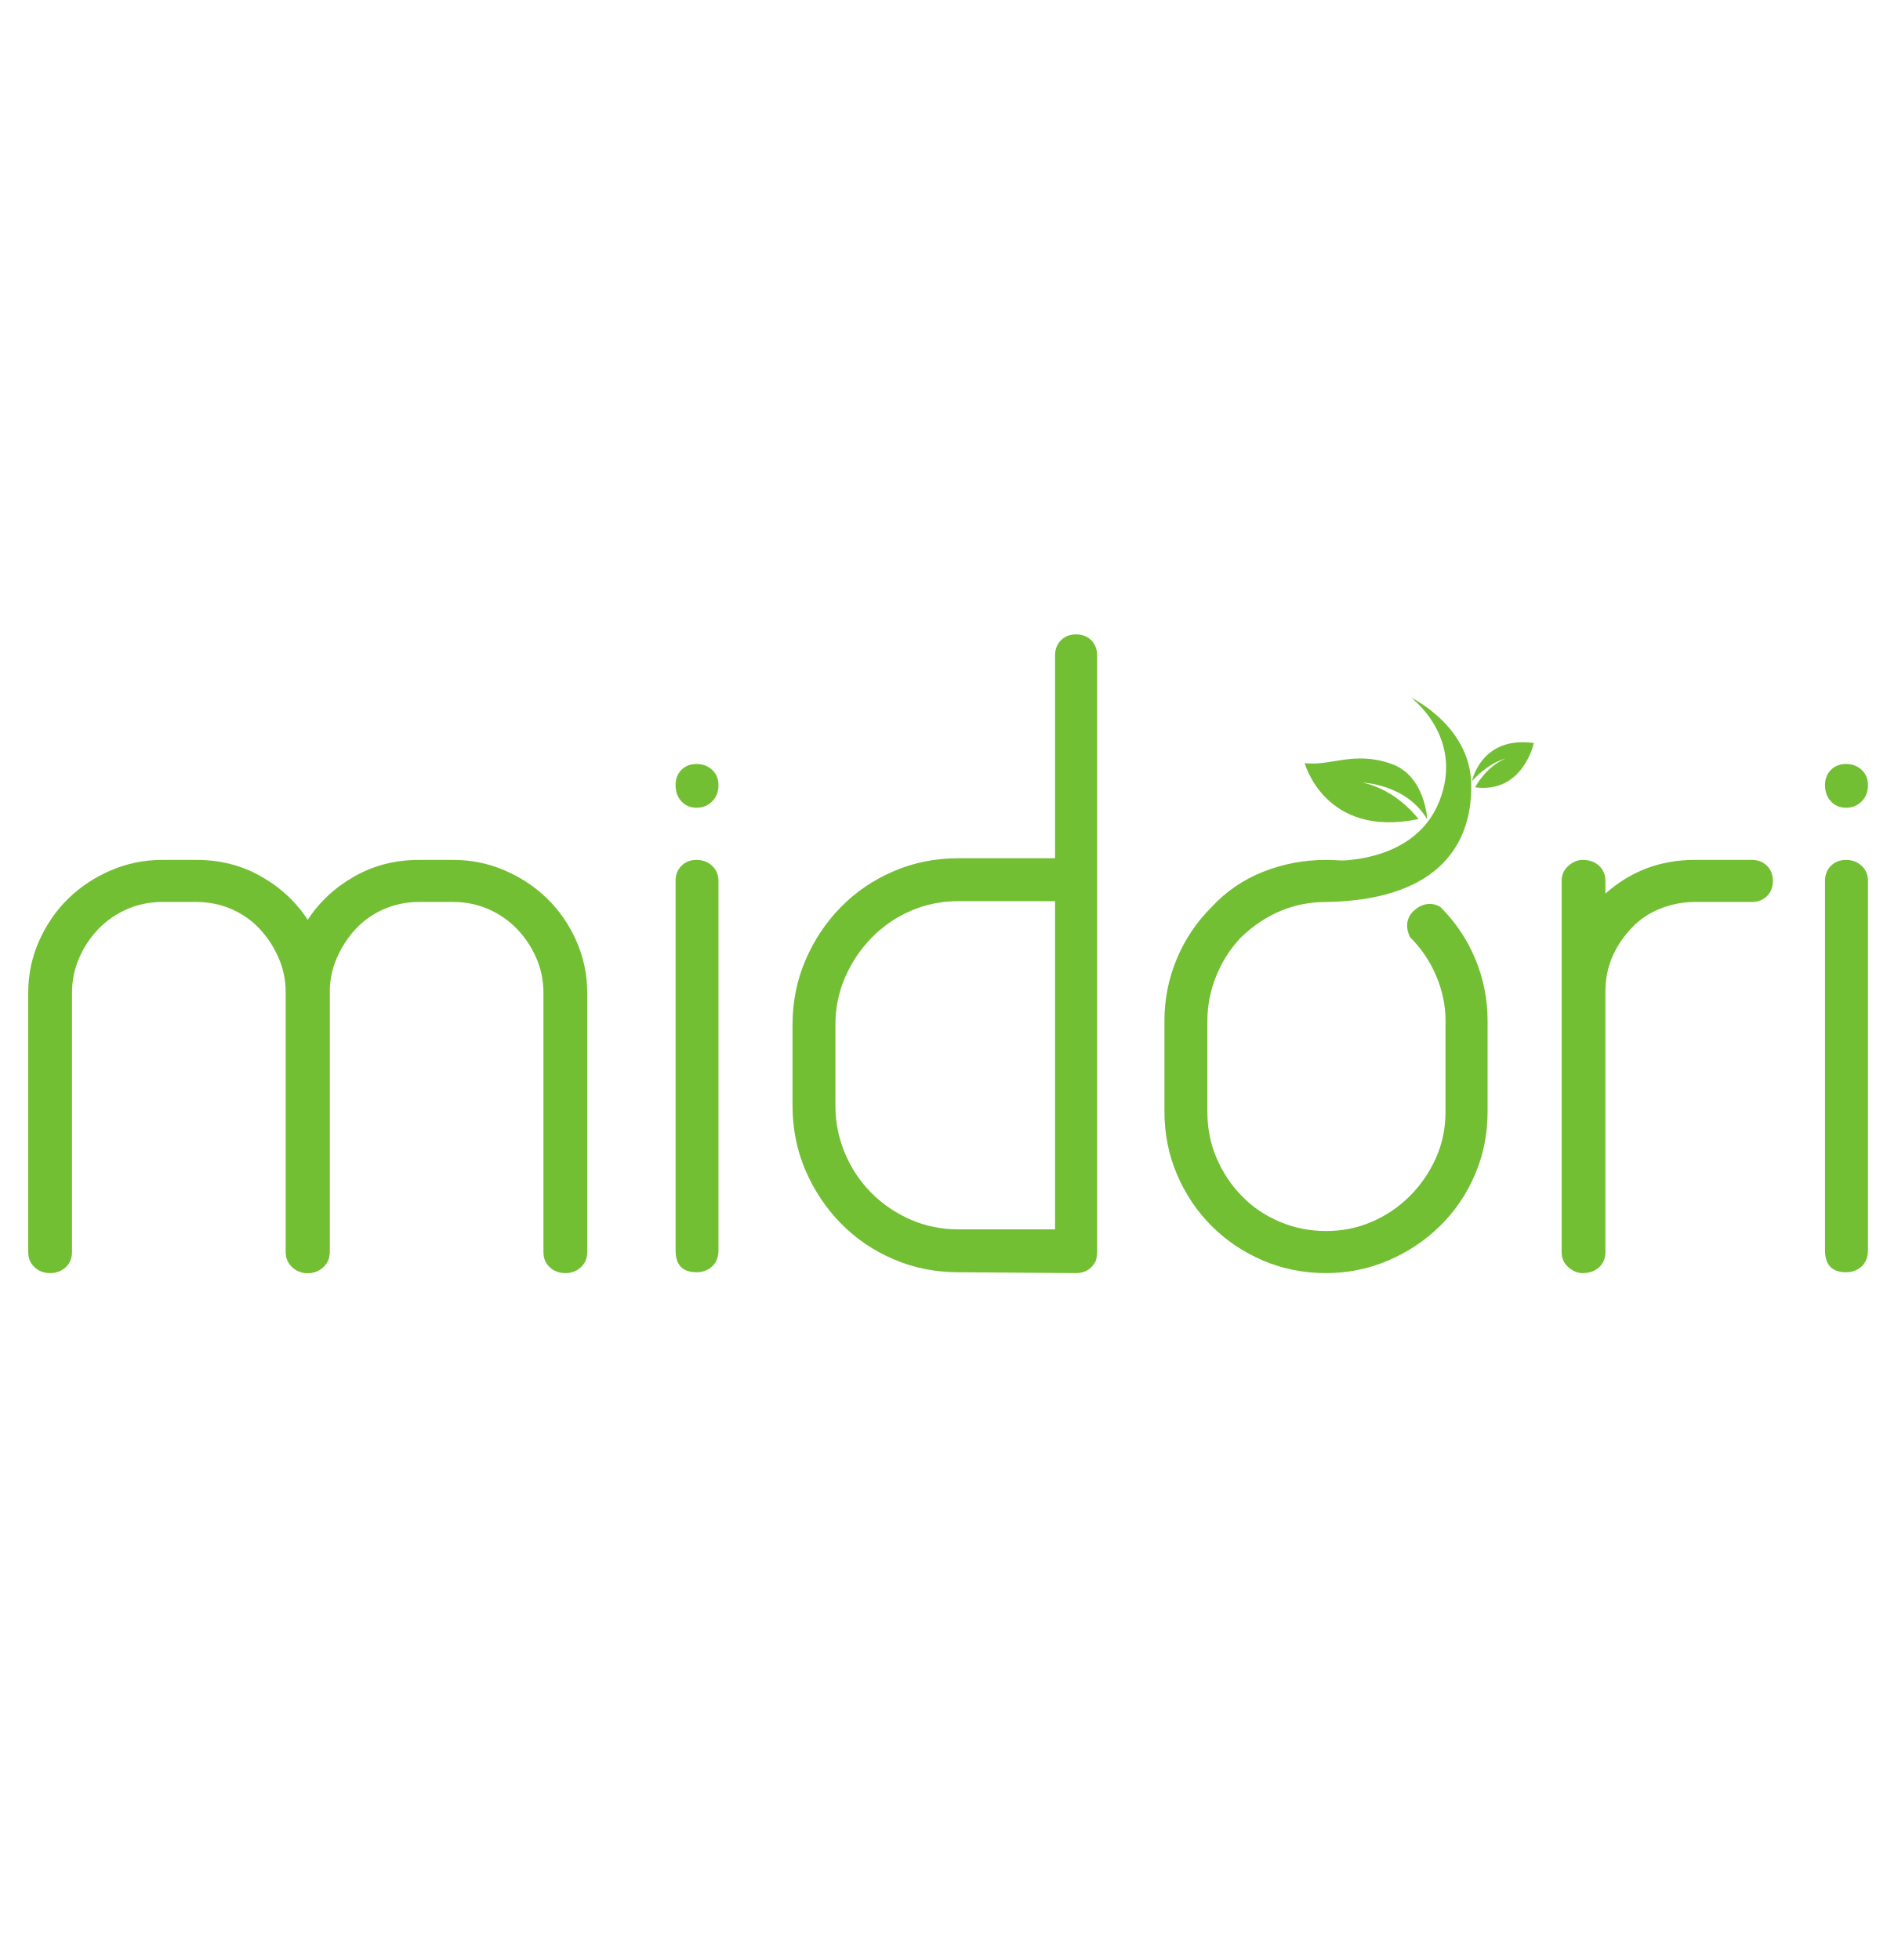
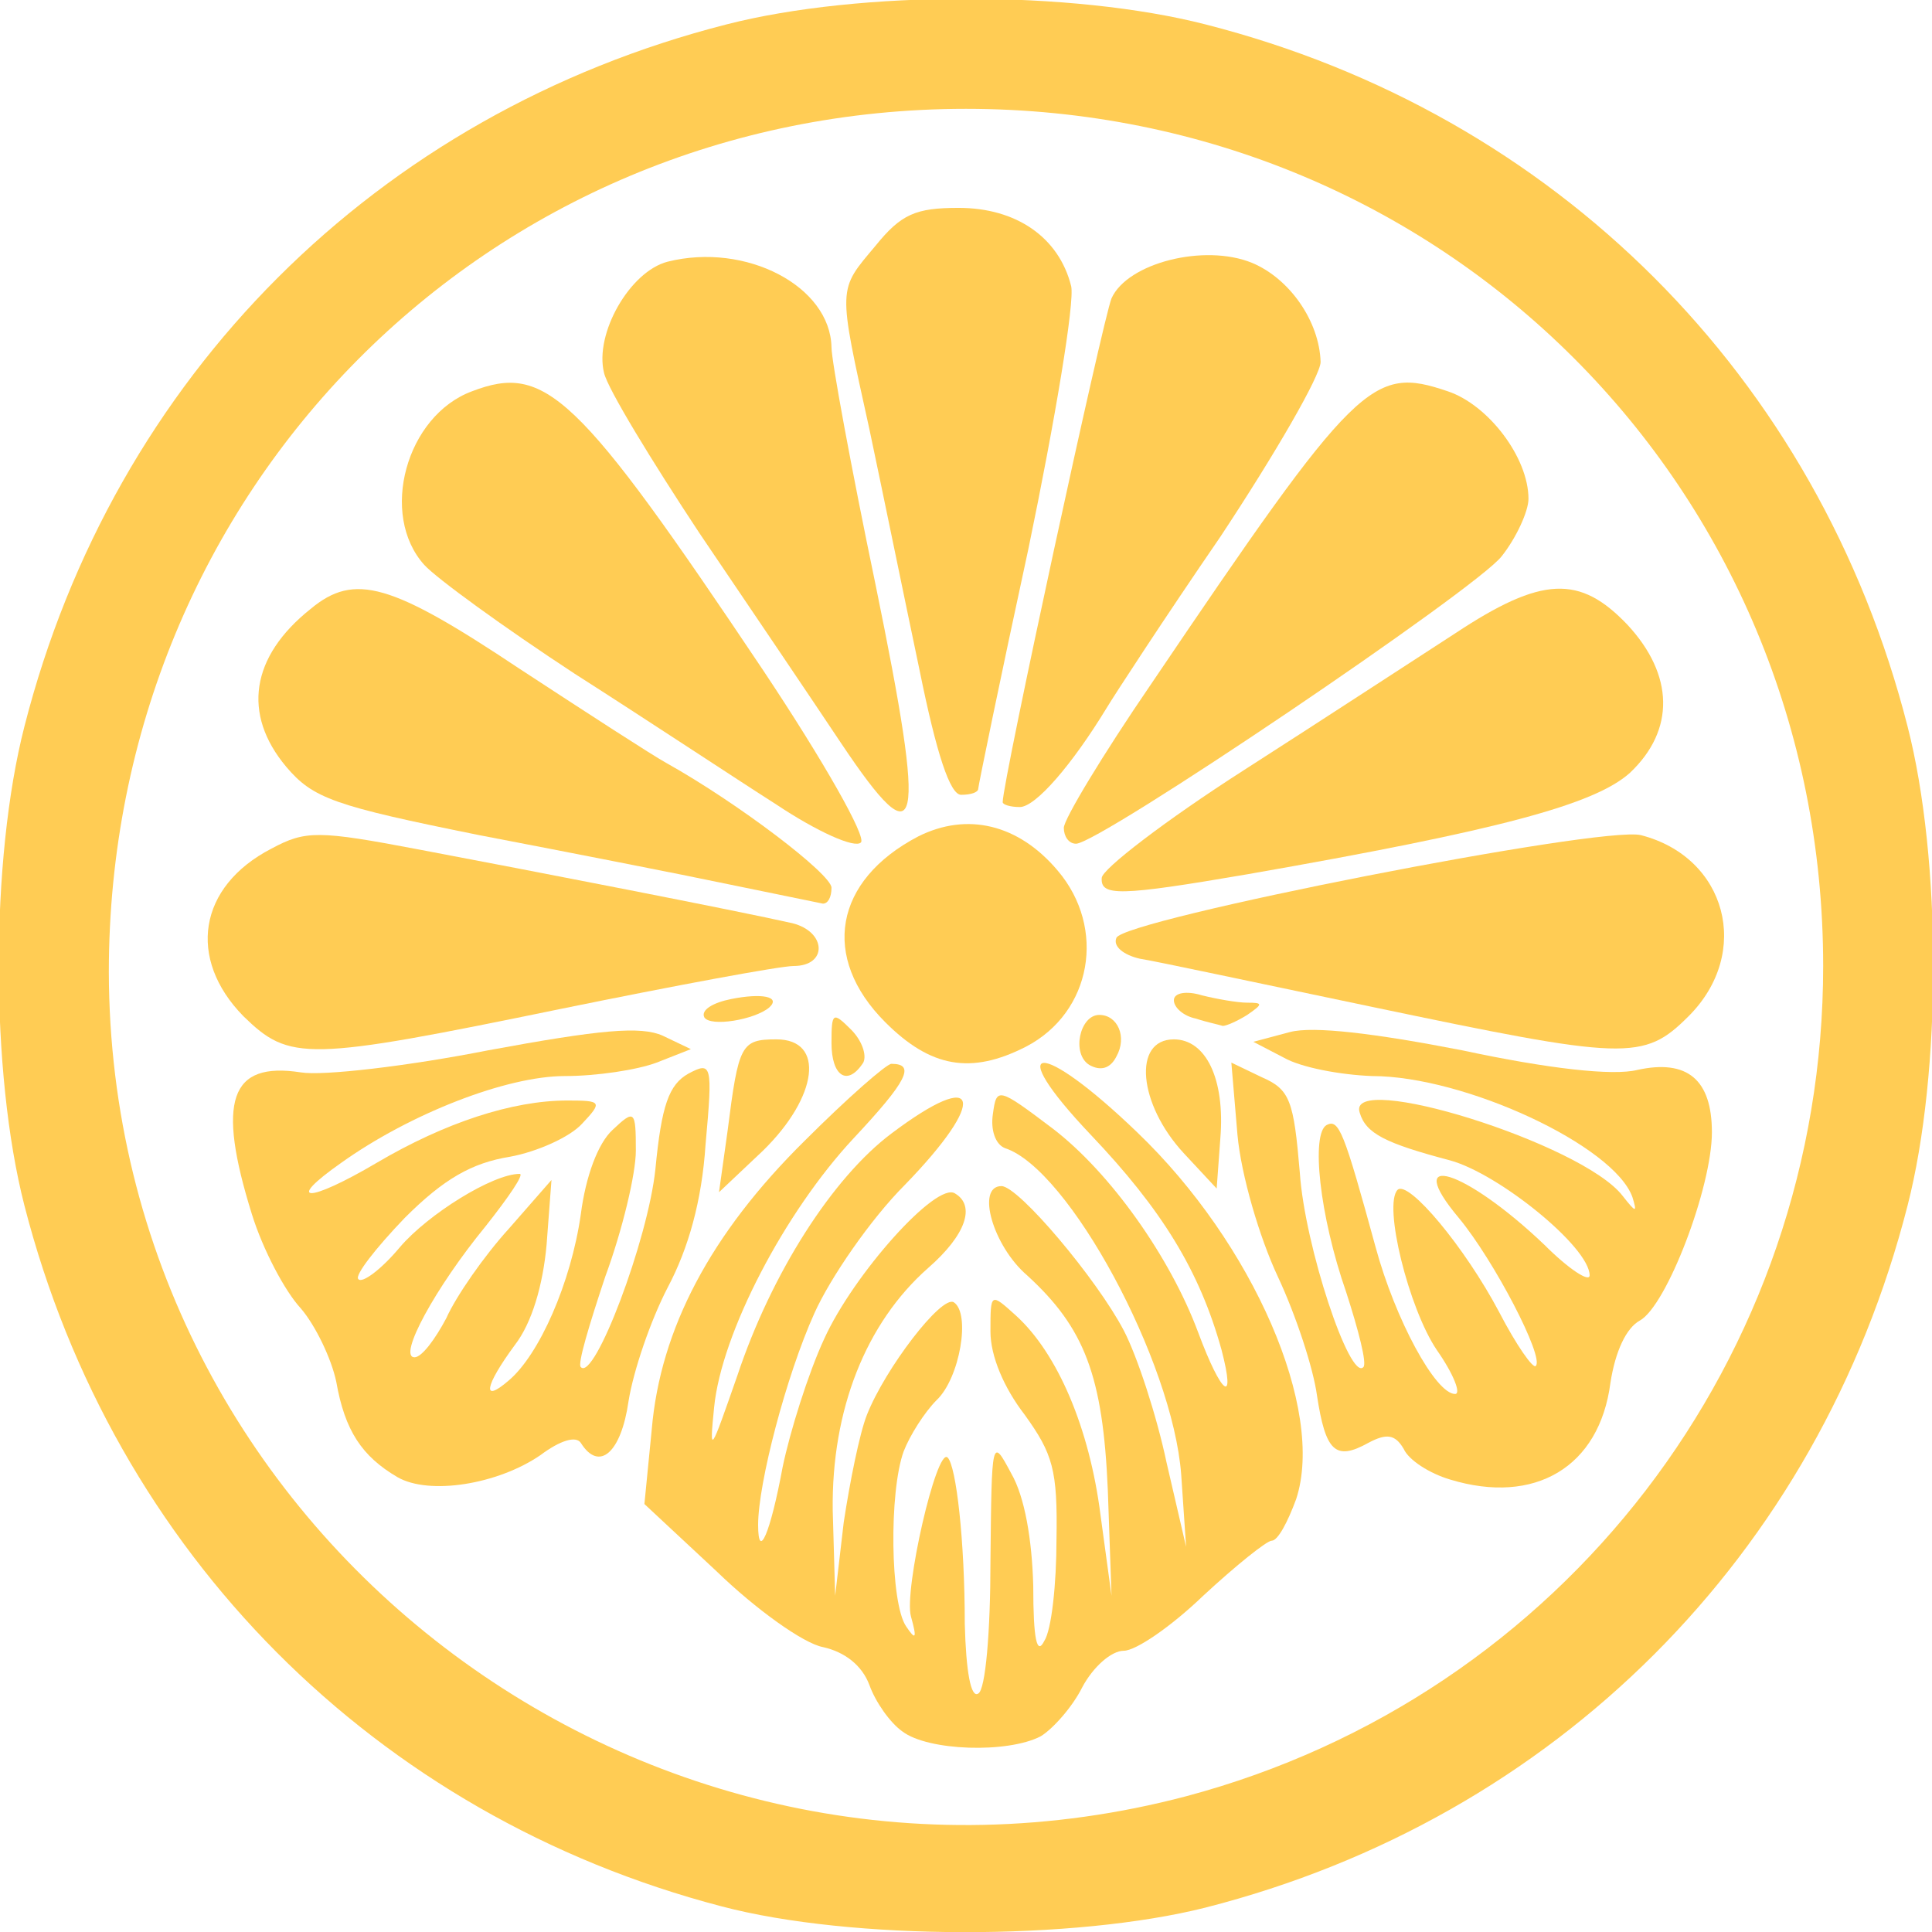
- <svg xmlns="http://www.w3.org/2000/svg" version="1.1" id="Layer_1" x="0px" y="0px" width="610px" height="630px" viewBox="0 0 610 630" enable-background="new 0 0 610 630" xml:space="preserve">
-   <g>
-     <g>
-       <path fill="#73BF34" d="M98.946,295.595c3.784-5.765,8.796-10.408,15.012-13.914c6.216-3.532,13.118-5.283,20.689-5.283h11.081    c5.787,0,11.279,1.137,16.508,3.379c5.231,2.261,9.777,5.275,13.664,9.067c3.873,3.782,6.985,8.283,9.324,13.515    c2.35,5.247,3.534,10.825,3.534,16.771v83.317c0,1.99-0.686,3.603-2.041,4.882c-1.359,1.259-3.016,1.883-5.005,1.883    c-1.973,0-3.647-0.624-5.005-1.883c-1.358-1.279-2.024-2.892-2.024-4.882v-83.317c0-3.963-0.772-7.702-2.302-11.222    c-1.537-3.523-3.602-6.626-6.227-9.334c-2.614-2.7-5.67-4.825-9.19-6.359c-3.513-1.521-7.249-2.29-11.235-2.29h-11.081    c-3.969,0-7.705,0.769-11.221,2.29c-3.516,1.534-6.535,3.659-9.063,6.359c-2.525,2.708-4.556,5.811-6.079,9.334    c-1.547,3.52-2.312,7.259-2.312,11.222v83.317c0,1.99-0.721,3.603-2.158,4.882c-1.451,1.259-3.067,1.883-4.868,1.883    c-1.99,0-3.646-0.624-5.005-1.883c-1.362-1.279-2.024-2.892-2.024-4.882v-83.317C91.917,306.662,98.946,295.595,98.946,295.595z" />
-       <path fill="#73BF34" d="M105.931,319.129v83.317c0,1.99-0.697,3.603-2.038,4.882c-1.362,1.259-3.019,1.883-5.005,1.883    c-1.805,0-3.427-0.624-4.872-1.883c-1.438-1.279-2.171-2.892-2.171-4.882v-83.317c0-3.963-0.745-7.702-2.288-11.222    c-1.523-3.523-3.561-6.626-6.086-9.334c-2.525-2.7-5.544-4.825-9.07-6.359c-3.503-1.521-7.256-2.29-11.222-2.29H52.084    c-3.959,0-7.698,0.769-11.211,2.29c-3.52,1.534-6.59,3.659-9.208,6.359c-2.614,2.708-4.68,5.811-6.209,9.334    c-1.537,3.52-2.309,7.259-2.309,11.222v83.317c0,1.99-0.679,3.603-2.028,4.882c-1.355,1.259-3.029,1.883-5.001,1.883    c-1.99,0-3.647-0.624-5.005-1.883c-1.362-1.279-2.041-2.892-2.041-4.882v-83.317c0-5.945,1.19-11.523,3.526-16.771    c2.354-5.231,5.465-9.732,9.331-13.515c3.887-3.792,8.433-6.807,13.664-9.067c5.231-2.242,10.728-3.379,16.491-3.379h11.094    c7.575,0,14.477,1.751,20.693,5.283c6.233,3.506,11.221,8.149,15.016,13.914C98.888,295.595,105.931,306.662,105.931,319.129z" />
-     </g>
-     <path fill="#73BF34" d="M223.9,259.631c-1.973,0-3.602-0.679-4.858-2.04c-1.266-1.341-1.883-3.101-1.883-5.257   c0-1.983,0.618-3.609,1.883-4.882c1.256-1.262,2.885-1.887,4.858-1.887c1.99,0,3.66,0.625,5.022,1.887   c1.341,1.273,2.021,2.899,2.021,4.882c0,2.156-0.679,3.916-2.021,5.257C227.561,258.952,225.89,259.631,223.9,259.631z    M230.943,401.904c0,2.168-0.679,3.884-2.021,5.156c-1.362,1.245-3.033,1.877-5.022,1.877c-4.498,0-6.741-2.347-6.741-7.033   v-118.74c0-1.989,0.618-3.6,1.883-4.864c1.256-1.271,2.885-1.902,4.858-1.902c1.99,0,3.66,0.631,5.022,1.902   c1.341,1.264,2.021,2.875,2.021,4.864V401.904z" />
-     <path fill="#73BF34" d="M352.659,402.446c0,0.737-0.093,1.476-0.271,2.299c-0.172,0.816-0.725,1.667-1.612,2.583   c-1.276,1.259-2.902,1.883-4.875,1.883l-37.87-0.273c-7.399,0-14.34-1.38-20.827-4.192c-6.5-2.793-12.127-6.614-16.896-11.499   c-4.792-4.865-8.583-10.543-11.379-17.033c-2.796-6.501-4.182-13.444-4.182-20.834v-25.955c0-7.403,1.386-14.347,4.182-20.844   c2.796-6.493,6.587-12.17,11.379-17.028c4.769-4.888,10.395-8.694,16.896-11.506c6.487-2.787,13.428-4.187,20.827-4.187h31.108   v-65.192c0-1.976,0.624-3.602,1.894-4.873c1.249-1.24,2.875-1.887,4.868-1.887c1.973,0,3.599,0.646,4.875,1.887   c1.255,1.271,1.883,2.897,1.883,4.873V402.446z M268.535,355.379c0,5.41,1.043,10.56,3.115,15.424   c2.068,4.871,4.912,9.105,8.521,12.7c3.605,3.616,7.801,6.449,12.58,8.535c4.769,2.079,9.87,3.111,15.28,3.111h31.108V350.24   v-60.583h-31.108c-5.41,0-10.511,1.036-15.28,3.11c-4.779,2.079-8.974,4.955-12.58,8.657c-3.609,3.697-6.453,7.928-8.521,12.713   c-2.072,4.779-3.115,9.867-3.115,15.287V355.379z" />
-     <path fill="#73BF34" d="M426.245,289.924c-10.285,0-19.39,3.777-27.321,11.357c-3.434,3.609-6.1,7.748-7.982,12.438   c-1.895,4.699-2.845,9.461-2.845,14.35v29.215c0,5.403,0.991,10.404,2.978,14.995c1.973,4.607,4.673,8.658,8.117,12.179   c3.413,3.526,7.469,6.264,12.158,8.246c4.692,2.004,9.656,2.979,14.896,2.979c5.214,0,10.127-0.975,14.724-2.979   c4.614-1.982,8.658-4.72,12.179-8.246c3.52-3.521,6.315-7.571,8.384-12.179c2.076-4.591,3.115-9.592,3.115-14.995v-29.215   c0-4.889-0.995-9.65-2.981-14.35c-1.979-4.689-4.771-8.829-8.391-12.438c0,0-2.958-5.077,1.472-8.803   c4.418-3.723,8.274-0.927,8.274-0.927c4.86,4.858,8.614,10.448,11.228,16.767c2.607,6.313,3.918,12.899,3.918,19.75v29.215   c0,7.201-1.345,13.962-4.062,20.285c-2.696,6.298-6.442,11.818-11.229,16.494c-4.769,4.699-10.315,8.384-16.631,11.094   c-6.306,2.703-12.981,4.055-20,4.055c-7.229,0-13.993-1.352-20.303-4.055c-6.309-2.71-11.801-6.395-16.494-11.094   c-4.689-4.676-8.388-10.196-11.091-16.494c-2.699-6.323-4.059-13.084-4.059-20.285v-29.215c0-6.851,1.304-13.438,3.918-19.75   c2.625-6.318,6.364-11.909,11.231-16.767c4.693-5.062,10.233-8.837,16.632-11.363c6.404-2.537,13.122-3.791,20.165-3.791   c7.019,0,13.694,1.254,20,3.791L426.245,289.924z" />
-     <path fill="#73BF34" d="M567.979,278.3c1.259,1.264,1.896,2.875,1.896,4.864c0,1.992-0.638,3.611-1.896,4.865   c-1.267,1.266-2.879,1.896-4.868,1.896h-18.401c-3.774,0-7.486,0.719-11.088,2.163c-3.599,1.433-6.666,3.508-9.19,6.225   c-5.589,5.947-8.388,12.7-8.388,20.282v1.629v82.224c0,1.99-0.68,3.603-2.021,4.882c-1.362,1.259-3.125,1.883-5.294,1.883   c-1.608,0-3.148-0.624-4.586-1.883c-1.451-1.279-2.172-2.892-2.172-4.882V283.164c0-1.989,0.721-3.6,2.172-4.864   c1.438-1.271,2.978-1.902,4.586-1.902c2.169,0,3.932,0.631,5.294,1.902c1.341,1.264,2.021,2.875,2.021,4.864v4.062   c8.12-7.22,17.671-10.829,28.666-10.829h18.401C565.1,276.397,566.712,277.029,567.979,278.3z" />
-     <path fill="#73BF34" d="M593.405,259.631c-1.989,0-3.603-0.679-4.878-2.04c-1.249-1.341-1.891-3.101-1.891-5.257   c0-1.983,0.642-3.609,1.891-4.882c1.275-1.262,2.889-1.887,4.878-1.887c1.973,0,3.646,0.625,5.005,1.887   c1.345,1.273,2.024,2.899,2.024,4.882c0,2.156-0.68,3.916-2.024,5.257C597.052,258.952,595.378,259.631,593.405,259.631z    M600.435,401.904c0,2.168-0.68,3.884-2.024,5.156c-1.358,1.245-3.032,1.877-5.005,1.877c-4.518,0-6.769-2.347-6.769-7.033v-118.74   c0-1.989,0.642-3.6,1.891-4.864c1.275-1.271,2.889-1.902,4.878-1.902c1.973,0,3.646,0.631,5.005,1.902   c1.345,1.264,2.024,2.875,2.024,4.864V401.904z" />
-     <path fill="#73BF34" d="M426.801,276.633c0,0,27.468,2.108,35.855-19.079c8.134-20.566-9.084-33.319-9.084-33.319   s18.971,9.025,19.335,27.728c0.422,21.892-13.301,37.449-46.662,37.962L426.801,276.633z" />
-     <path fill="#73BF34" d="M458.773,263.404c0,0-0.587-14.094-11.63-17.918c-12.116-4.202-19.362,0.861-27.764-0.197   c0,0,6.521,24.276,36.587,17.975c0,0-6.943-9.446-18.018-11.71C437.949,251.554,452.057,251.979,458.773,263.404z" />
-     <path fill="#73BF34" d="M473.161,251.068c0,0,2.896-14.592,19.87-12.246c0,0-3.4,16.281-18.875,14.252c0,0,3.434-6.659,9.763-9.23   C483.919,243.845,478.685,244.95,473.161,251.068z" />
+ <svg xmlns="http://www.w3.org/2000/svg" version="1.0" width="158px" height="158px" viewBox="0 0 1580 1580" preserveAspectRatio="xMidYMid meet">
+   <g id="layer1" fill="#ffcc54" stroke="none">
+     <path d="M590 1559 c-283 -74 -497 -289 -570 -573 -28 -109 -28 -283 0 -392 73 -286 288 -501 574 -574 109 -28 283 -28 392 0 286 73 501 288 574 574 28 109 28 283 0 392 -73 286 -288 501 -574 574 -107 27 -290 27 -396 -1z m380 -90 c308 -82 521 -359 521 -679 0 -391 -310 -701 -701 -701 -392 0 -701 312 -701 706 1 457 437 791 881 674z" />
+     <path d="M738 1416 c-10 -7 -22 -24 -27 -38 -6 -16 -20 -27 -38 -31 -16 -3 -55 -31 -87 -62 l-59 -55 6 -61 c7 -82 48 -160 125 -236 35 -35 67 -63 71 -63 20 0 13 14 -31 61 -56 60 -108 159 -114 220 -4 40 -3 37 19 -26 28 -84 78 -162 126 -198 73 -55 79 -28 11 42 -28 28 -61 76 -74 105 -23 51 -46 139 -46 173 0 30 10 7 20 -47 6 -29 21 -77 34 -105 24 -53 92 -129 107 -119 17 10 9 34 -22 61 -51 45 -79 116 -78 198 l2 70 7 -60 c5 -33 13 -73 19 -88 15 -38 61 -98 71 -92 14 9 5 62 -14 80 -10 10 -22 29 -27 42 -12 33 -11 124 2 143 8 12 9 10 4 -8 -6 -21 21 -139 30 -130 7 7 14 68 14 136 1 39 5 61 11 57 6 -3 10 -51 10 -108 1 -101 1 -102 17 -72 11 19 17 54 18 92 0 44 3 57 9 45 6 -9 10 -47 10 -83 1 -57 -3 -70 -26 -102 -17 -22 -28 -48 -28 -68 0 -32 0 -32 21 -13 34 31 60 92 69 163 l9 66 -3 -86 c-4 -94 -19 -133 -66 -176 -28 -24 -42 -73 -21 -73 14 0 78 76 100 118 11 21 27 70 35 108 l16 69 -4 -59 c-7 -93 -92 -250 -144 -267 -8 -3 -12 -15 -10 -28 3 -22 4 -22 49 12 47 36 96 105 119 167 19 51 31 60 19 14 -18 -65 -49 -115 -107 -176 -73 -77 -42 -79 38 -2 95 91 154 227 130 300 -7 19 -15 34 -20 34 -4 0 -29 20 -56 45 -26 25 -55 45 -65 45 -10 0 -25 13 -34 30 -8 16 -24 34 -34 40 -27 14 -92 12 -113 -4z" />
+     <path d="M325 1208 c-29 -17 -43 -38 -50 -78 -4 -19 -17 -46 -29 -60 -13 -14 -31 -48 -40 -77 -29 -93 -18 -125 40 -116 18 3 87 -5 153 -18 92 -17 125 -20 143 -12 l23 11 -28 11 c-16 6 -49 11 -75 11 -48 0 -127 31 -183 71 -47 33 -27 33 29 0 56 -33 111 -51 156 -51 28 0 29 1 12 19 -10 11 -37 23 -59 27 -31 5 -54 18 -86 50 -24 25 -41 47 -38 50 3 4 19 -8 34 -26 23 -27 76 -60 98 -60 4 0 -9 19 -28 43 -41 50 -72 107 -58 107 6 0 17 -15 26 -32 8 -18 31 -51 51 -73 l35 -40 -4 53 c-3 33 -12 64 -26 82 -25 34 -27 48 -5 29 25 -21 51 -80 59 -136 4 -31 14 -58 26 -69 18 -17 19 -16 19 17 0 19 -11 65 -25 103 -13 39 -23 72 -20 74 11 12 55 -104 61 -162 5 -52 11 -69 27 -78 19 -10 20 -8 14 58 -3 46 -14 85 -31 117 -14 27 -28 68 -32 93 -6 42 -24 58 -39 34 -4 -6 -17 -2 -33 10 -35 24 -91 33 -117 18z" />
+     <path d="M1186 1210 c-17 -5 -34 -16 -38 -25 -7 -12 -14 -13 -29 -5 -27 15 -35 7 -42 -39 -3 -22 -17 -65 -32 -97 -15 -32 -30 -83 -33 -116 l-5 -59 25 12 c23 10 26 19 31 78 4 60 41 171 52 159 3 -3 -4 -30 -14 -61 -22 -63 -29 -130 -16 -137 10 -5 14 5 40 100 16 59 49 120 65 120 5 0 -1 -16 -15 -36 -23 -34 -44 -119 -32 -131 9 -8 55 47 83 100 14 27 28 47 30 44 7 -7 -34 -86 -63 -121 -47 -56 5 -40 70 22 20 20 37 31 37 25 0 -23 -74 -83 -114 -94 -53 -14 -69 -22 -74 -39 -12 -35 182 25 215 68 11 14 12 14 8 1 -15 -42 -137 -99 -213 -99 -26 -1 -58 -7 -72 -15 l-25 -13 30 -8 c19 -5 69 1 141 15 70 15 123 21 143 16 41 -9 61 8 61 51 0 45 -37 142 -59 154 -11 6 -20 25 -24 51 -9 69 -62 100 -131 79z" />
+     <path d="M595 925 c9 -71 11 -75 40 -75 40 0 34 47 -11 91 l-36 34 7 -50z" />
+     <path d="M968 943 c-37 -40 -42 -93 -8 -93 26 0 42 32 38 81 l-3 41 -27 -29z" />
+     <path d="M680 853 c0 -25 1 -26 16 -11 9 9 13 21 10 27 -13 20 -26 11 -26 -16z" />
+     <path d="M891 871 c-15 -9 -8 -41 8 -41 15 0 23 18 14 34 -5 10 -13 12 -22 7z" />
+     <path d="M724 836 c-53 -53 -42 -116 27 -152 40 -20 82 -10 114 28 40 47 28 116 -26 144 -45 23 -78 17 -115 -20z" />
+     <path d="M199 831 c-46 -47 -37 -106 23 -137 28 -15 38 -15 122 1 90 17 260 50 304 60 28 7 29 35 1 35 -11 0 -97 16 -190 35 -209 43 -222 43 -260 6z" />
+     <path d="M1120 823 c-91 -19 -175 -37 -188 -39 -13 -3 -22 -10 -19 -17 5 -15 397 -92 429 -84 70 18 91 96 39 148 -37 37 -51 36 -261 -8z" />
+     <path d="M576 832 c-3 -6 7 -12 22 -15 25 -5 41 -2 31 7 -12 10 -48 16 -53 8z" />
+     <path d="M978 833 c-10 -2 -18 -9 -18 -15 0 -6 10 -8 23 -4 12 3 29 6 37 6 13 0 13 1 0 10 -8 5 -17 9 -20 9 -3 -1 -13 -3 -22 -6z" />
+     <path d="M595 723 c-38 -8 -130 -26 -203 -40 -119 -24 -136 -30 -158 -56 -36 -43 -29 -90 20 -129 36 -30 66 -21 171 49 55 36 109 71 120 77 59 33 135 91 135 102 0 8 -3 13 -7 13 -5 -1 -39 -8 -78 -16z" />
+     <path d="M901 718 c0 -7 52 -47 116 -88 64 -41 142 -92 173 -112 71 -47 102 -48 141 -7 38 41 39 86 2 121 -29 26 -107 47 -313 83 -105 18 -120 18 -119 3z" />
+     <path d="M635 658 c-33 -21 -107 -70 -165 -107 -58 -38 -113 -78 -123 -89 -37 -41 -15 -122 39 -142 60 -23 86 1 238 228 50 75 85 137 80 141 -5 5 -36 -9 -69 -31z" />
+     <path d="M870 677 c0 -7 32 -60 71 -117 169 -250 181 -261 243 -240 33 11 66 54 66 88 0 10 -10 32 -22 47 -21 27 -329 235 -348 235 -6 0 -10 -6 -10 -13z" />
+     <path d="M688 608 c-24 -36 -76 -113 -116 -172 -39 -59 -75 -118 -78 -131 -8 -32 21 -83 52 -91 64 -16 133 20 134 70 0 11 16 98 36 194 42 205 37 227 -28 130z" />
+     <path d="M820 656 c0 -17 82 -395 89 -412 13 -29 76 -45 115 -29 31 13 55 48 56 81 0 11 -37 75 -82 143 -46 67 -87 130 -93 140 -28 46 -58 81 -71 81 -8 0 -14 -2 -14 -4z" />
+     <path d="M752 548 c-12 -57 -30 -145 -41 -197 -26 -118 -26 -113 5 -150 21 -26 33 -31 68 -31 47 0 82 24 92 64 3 13 -13 109 -35 215 -23 106 -41 194 -41 196 0 3 -6 5 -14 5 -9 0 -20 -33 -34 -102z" />
  </g>
</svg>
